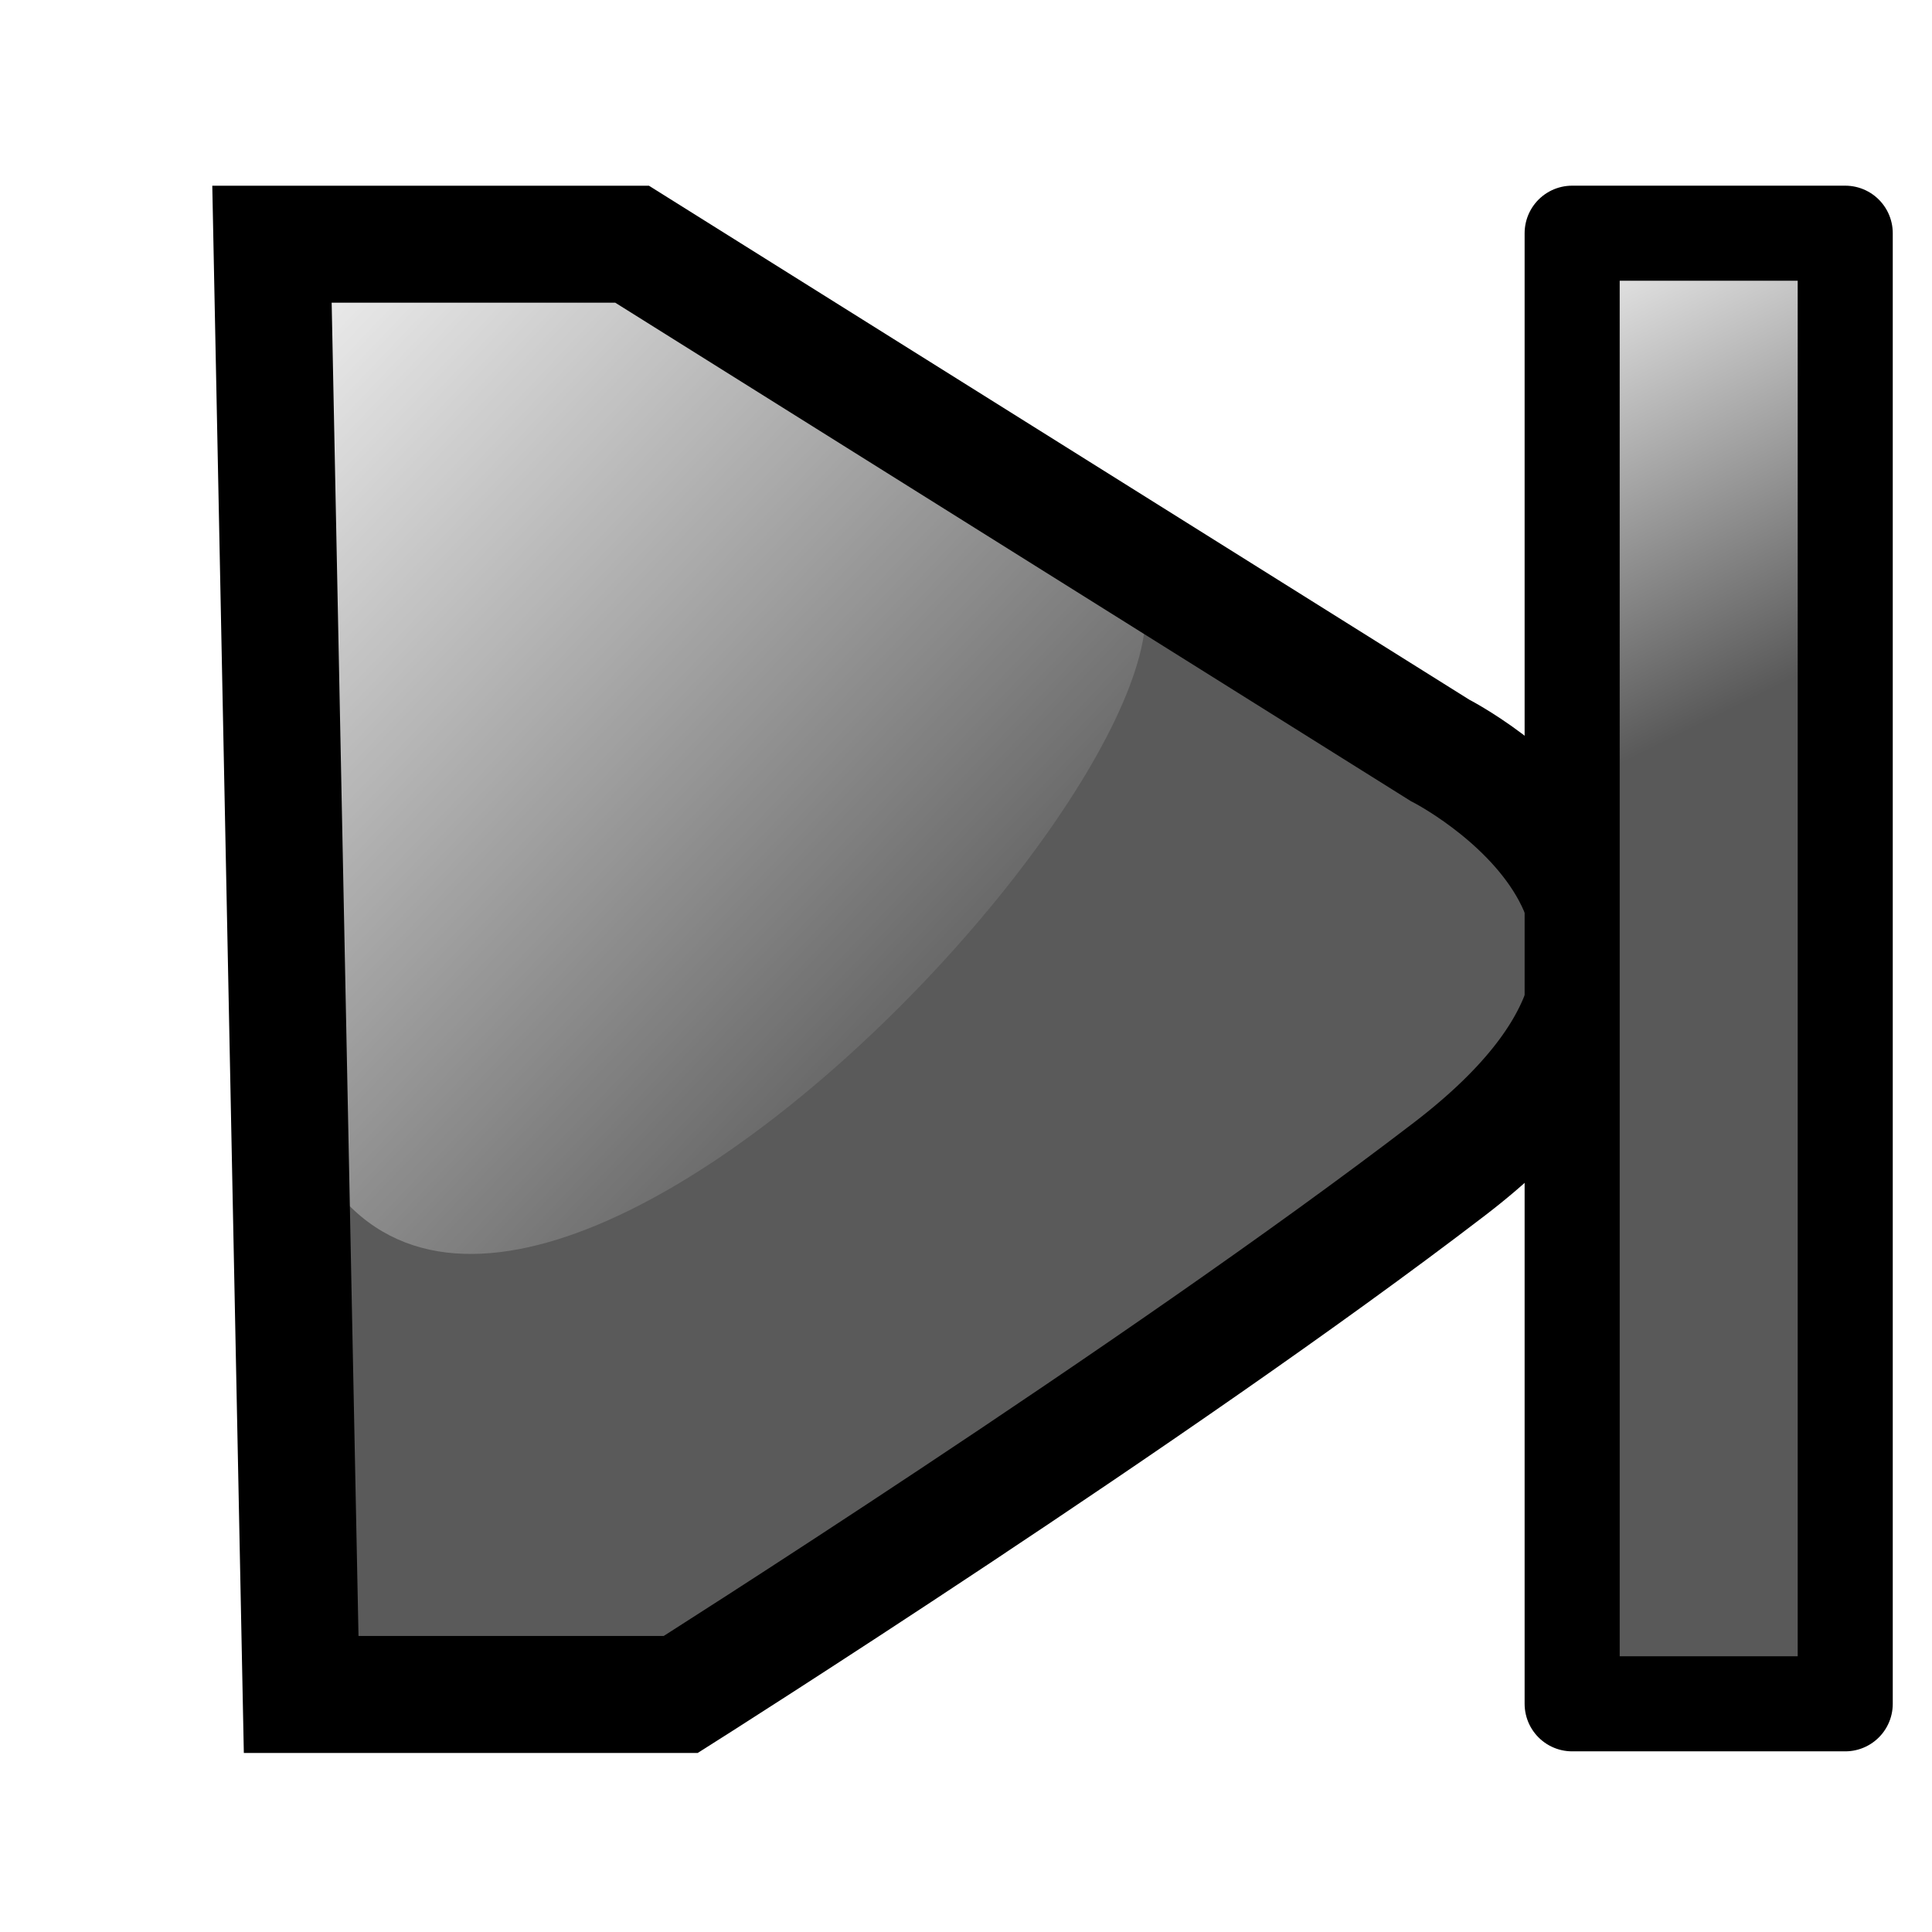
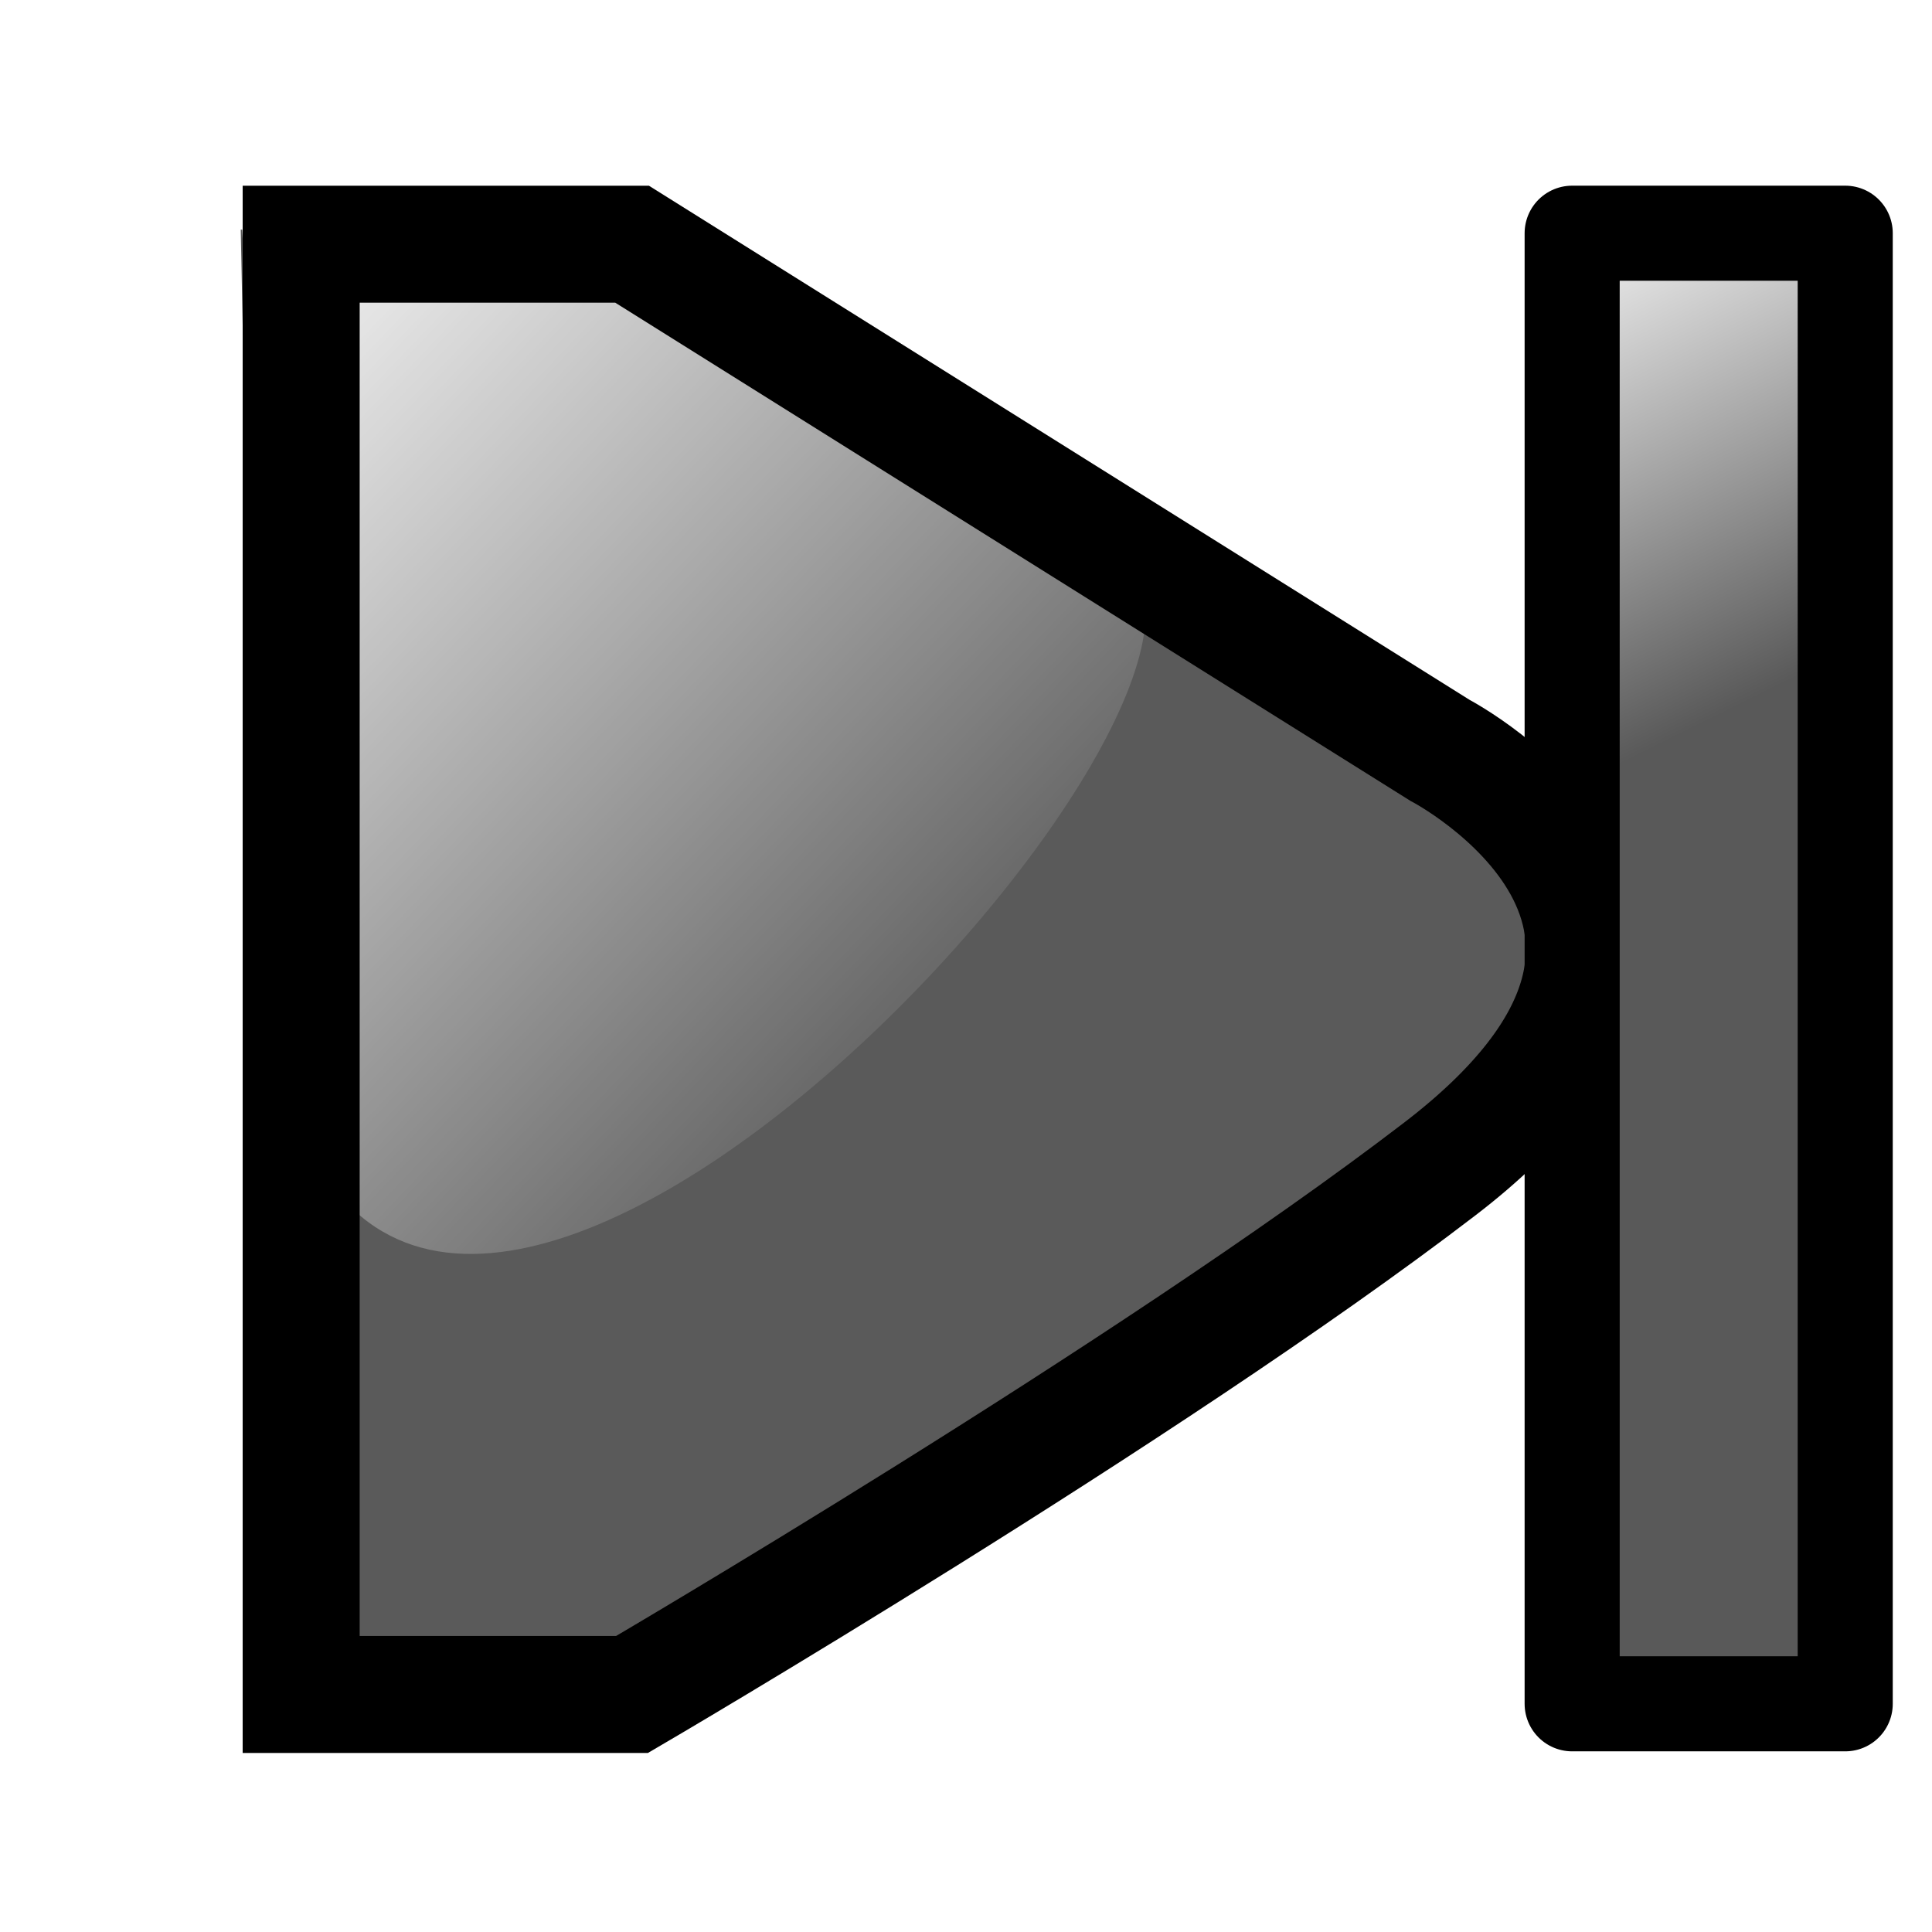
<svg xmlns="http://www.w3.org/2000/svg" xmlns:xlink="http://www.w3.org/1999/xlink" id="svg3668" width="400" height="400" version="1.0">
  <defs id="defs3671">
    <linearGradient id="linearGradient2774">
      <stop id="stop2776" offset="0" style="stop-color:white;stop-opacity:1;" />
      <stop id="stop2778" offset="1" style="stop-color:#595959;stop-opacity:1;" />
    </linearGradient>
    <linearGradient id="linearGradient4577">
      <stop style="stop-color:#ffffff;stop-opacity:1;" offset="0" id="stop4579" />
      <stop style="stop-color:#ffffff;stop-opacity:0;" offset="1" id="stop4581" />
    </linearGradient>
    <linearGradient id="linearGradient4562">
      <stop style="stop-color:#ffffff;stop-opacity:1;" offset="0" id="stop4564" />
      <stop style="stop-color:#ffffff;stop-opacity:0;" offset="1" id="stop4566" />
    </linearGradient>
    <linearGradient xlink:href="#linearGradient4562" id="linearGradient4568" x1="333.791" y1="231.808" x2="311.171" y2="234.426" gradientUnits="userSpaceOnUse" gradientTransform="translate(-18.15564,1.616598)" />
    <linearGradient xlink:href="#linearGradient4577" id="linearGradient4583" x1="274.401" y1="195.203" x2="285.14" y2="205.443" gradientUnits="userSpaceOnUse" gradientTransform="matrix(16.20495,0,0,16.20495,-4383.482,-3141.744)" />
    <linearGradient xlink:href="#linearGradient2774" id="linearGradient2772" x1="285.526" y1="55.584" x2="349.279" y2="139.74" gradientUnits="userSpaceOnUse" gradientTransform="matrix(1.432005,0,0,0.936274,-122.3292,6.455427)" />
  </defs>
  <path style="fill:#5a5a5a;fill-opacity:1;fill-rule:evenodd;stroke:none;stroke-width:1px;stroke-linecap:butt;stroke-linejoin:miter;stroke-opacity:1" d="M 49.84,47.537 L 124.401,47.537 L 291.658,152.325 C 291.658,152.325 360.936,187.408 293.673,238.976 C 233.218,285.324 134.476,347.794 134.476,347.794 L 55.886,347.794 L 49.84,47.537 z " id="path3677" />
  <path style="fill:url(#linearGradient4583);fill-opacity:1;fill-rule:evenodd;stroke:none;stroke-width:1px;stroke-linecap:butt;stroke-linejoin:miter;stroke-opacity:1" d="M 50.094,46.583 C 67.988,379.272 23.391,98.683 55.591,204.608 C 70.373,351.407 253.013,162.599 236.085,120.57 L 125.042,46.583 L 50.094,46.583 z " id="path4570" />
-   <path style="fill:none;fill-opacity:1;fill-rule:evenodd;stroke:black;stroke-width:24.224;stroke-linecap:butt;stroke-linejoin:miter;stroke-miterlimit:4;stroke-dasharray:none;stroke-opacity:1" d="M 56.309,50.56 L 130.869,50.56 L 298.126,155.347 C 298.126,155.347 367.404,190.43 300.141,241.999 C 239.687,288.347 140.945,350.816 140.945,350.816 L 62.354,350.816 L 56.309,50.56 z " id="path4585" />
+   <path style="fill:none;fill-opacity:1;fill-rule:evenodd;stroke:black;stroke-width:24.224;stroke-linecap:butt;stroke-linejoin:miter;stroke-miterlimit:4;stroke-dasharray:none;stroke-opacity:1" d="M 62.354,50.56 L 130.869,50.56 L 298.126,155.347 C 298.126,155.347 365.389,190.43 298.126,241.999 C 237.672,288.347 130.869,350.816 130.869,350.816 L 62.354,350.816 L 62.354,50.56 z" id="path4585" />
  <rect style="opacity:1;fill:url(#linearGradient2772);fill-opacity:1;stroke:black;stroke-width:19.684;stroke-linecap:butt;stroke-linejoin:round;stroke-miterlimit:17.9;stroke-dasharray:none;stroke-dashoffset:0;stroke-opacity:1" id="rect1879" width="56.536" height="304.471" x="325.498" y="48.284" />
</svg>
